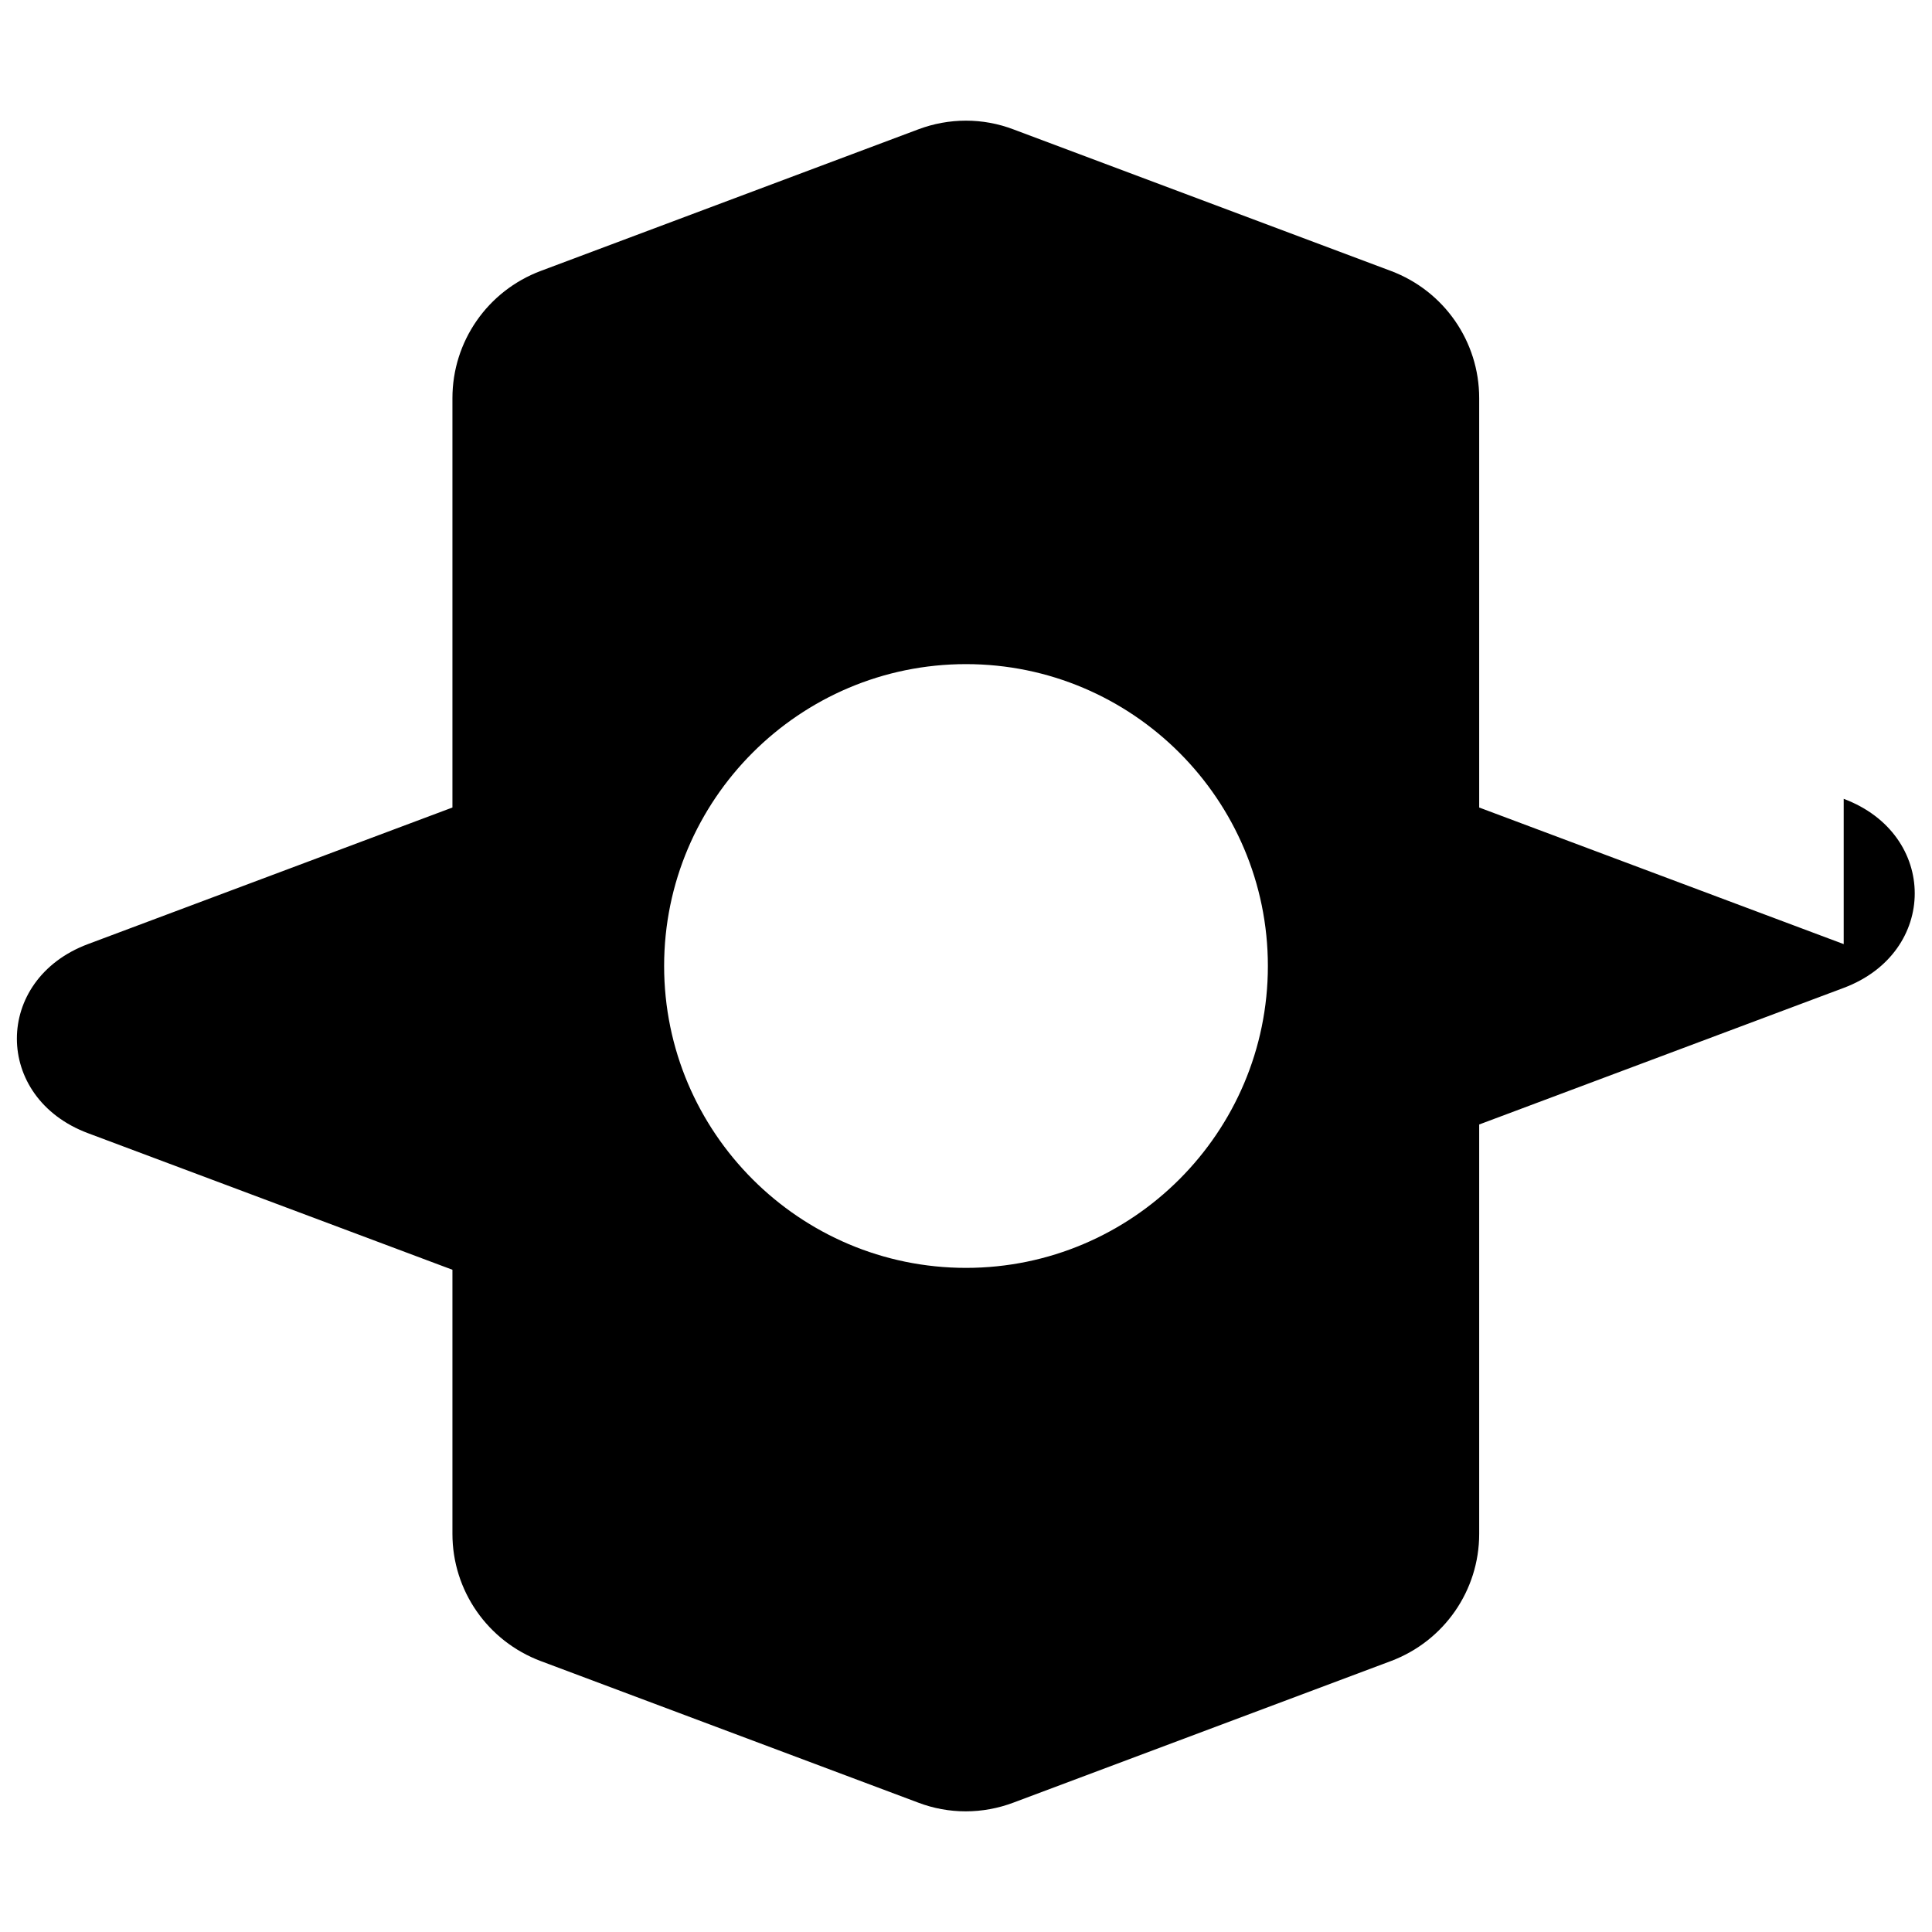
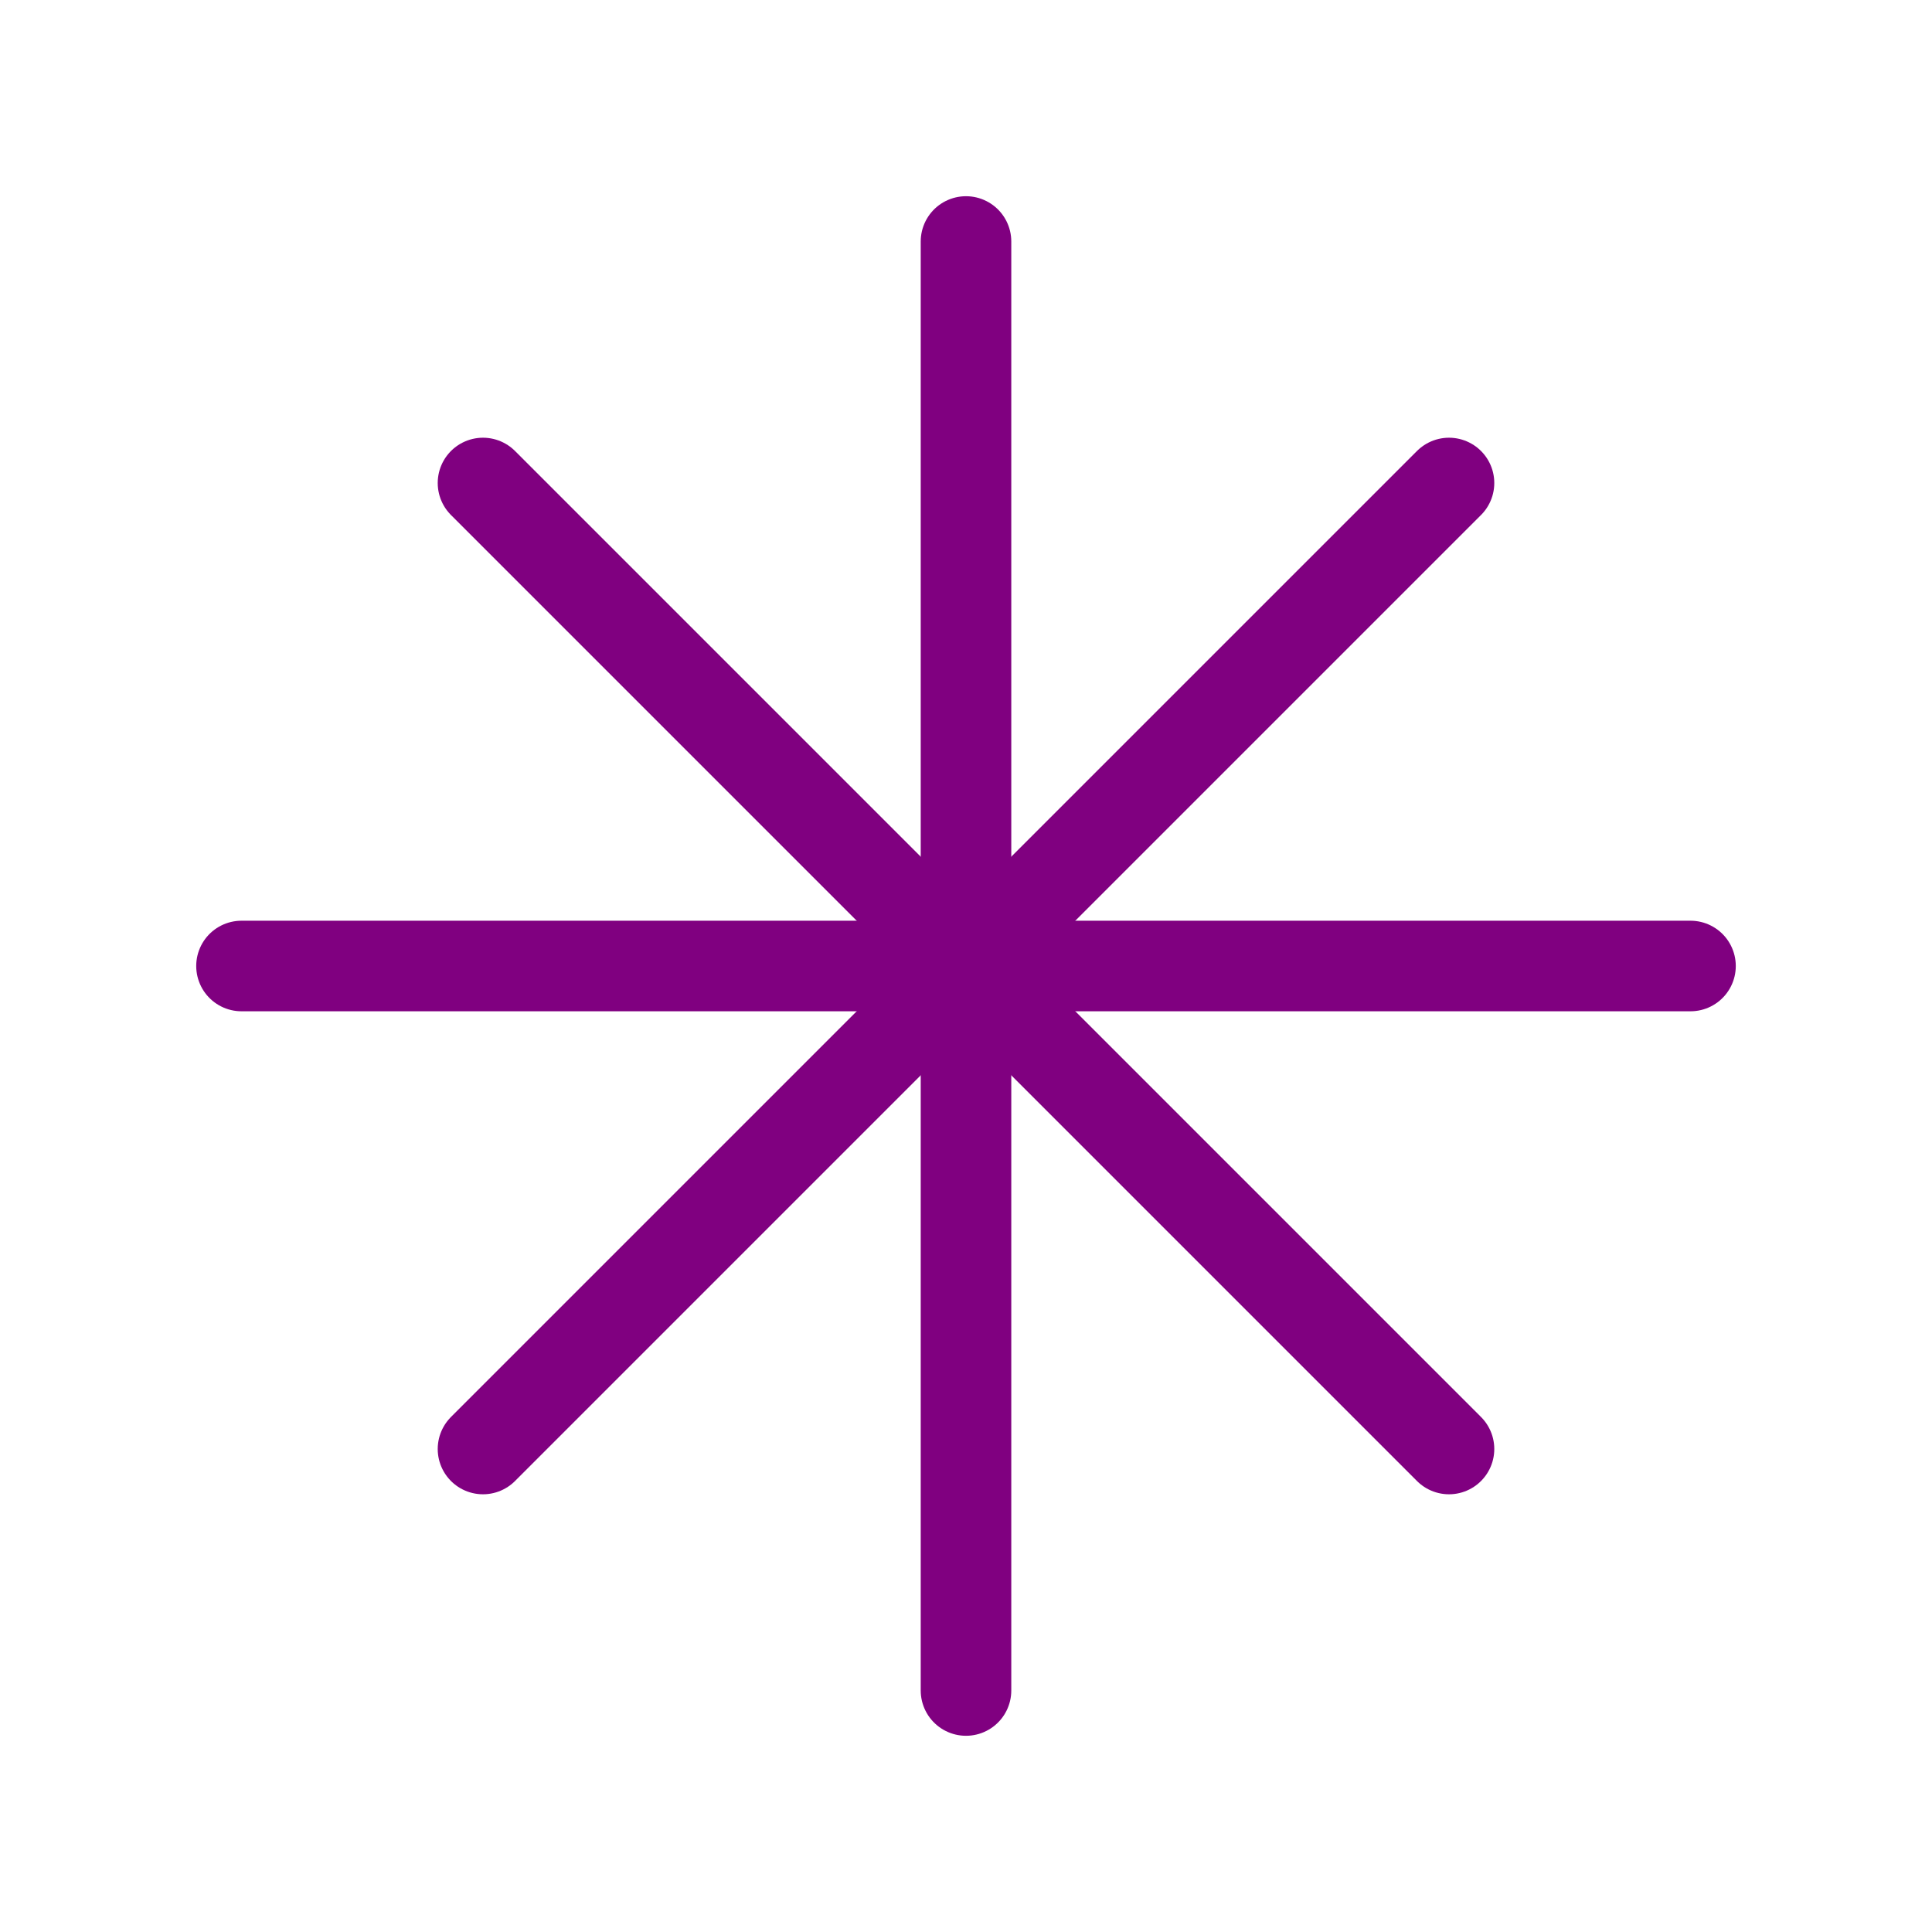
- <svg xmlns="http://www.w3.org/2000/svg" viewBox="0 0 512 512">
-   <path d="M488.6 250.2L392 214V105.5c0-15-9.3-28.4-23.4-33.7l-100-37.5c-8.1-3.1-17.1-3.1-25.3 0l-100 37.5c-14.1 5.3-23.4 18.7-23.4 33.7V214l-96.6 36.2c-25.1 9.4-25.1 40.7 0 50.1l96.6 36.2V406.5c0 15 9.3 28.4 23.4 33.7l100 37.5c8.1 3.1 17.1 3.1 25.3 0l100-37.5c14.1-5.3 23.4-18.7 23.4-33.7V298l96.6-36.2c25.1-9.4 25.1-40.7 0-50.1zM256 336c-44.1 0-80-35.9-80-80s35.9-80 80-80 80 35.9 80 80-35.9 80-80 80z" />
+ <svg xmlns="http://www.w3.org/2000/svg" width="64" height="64" viewBox="0 0 64 64" fill="none" stroke="#800080" stroke-width="3" stroke-linecap="round" stroke-linejoin="round">
+   <path d="M16 16 L48 48 M48 16 L16 48" />
+   <path d="M32 8 L32 56" />
+   <path d="M8 32 L56 32" />
</svg>
